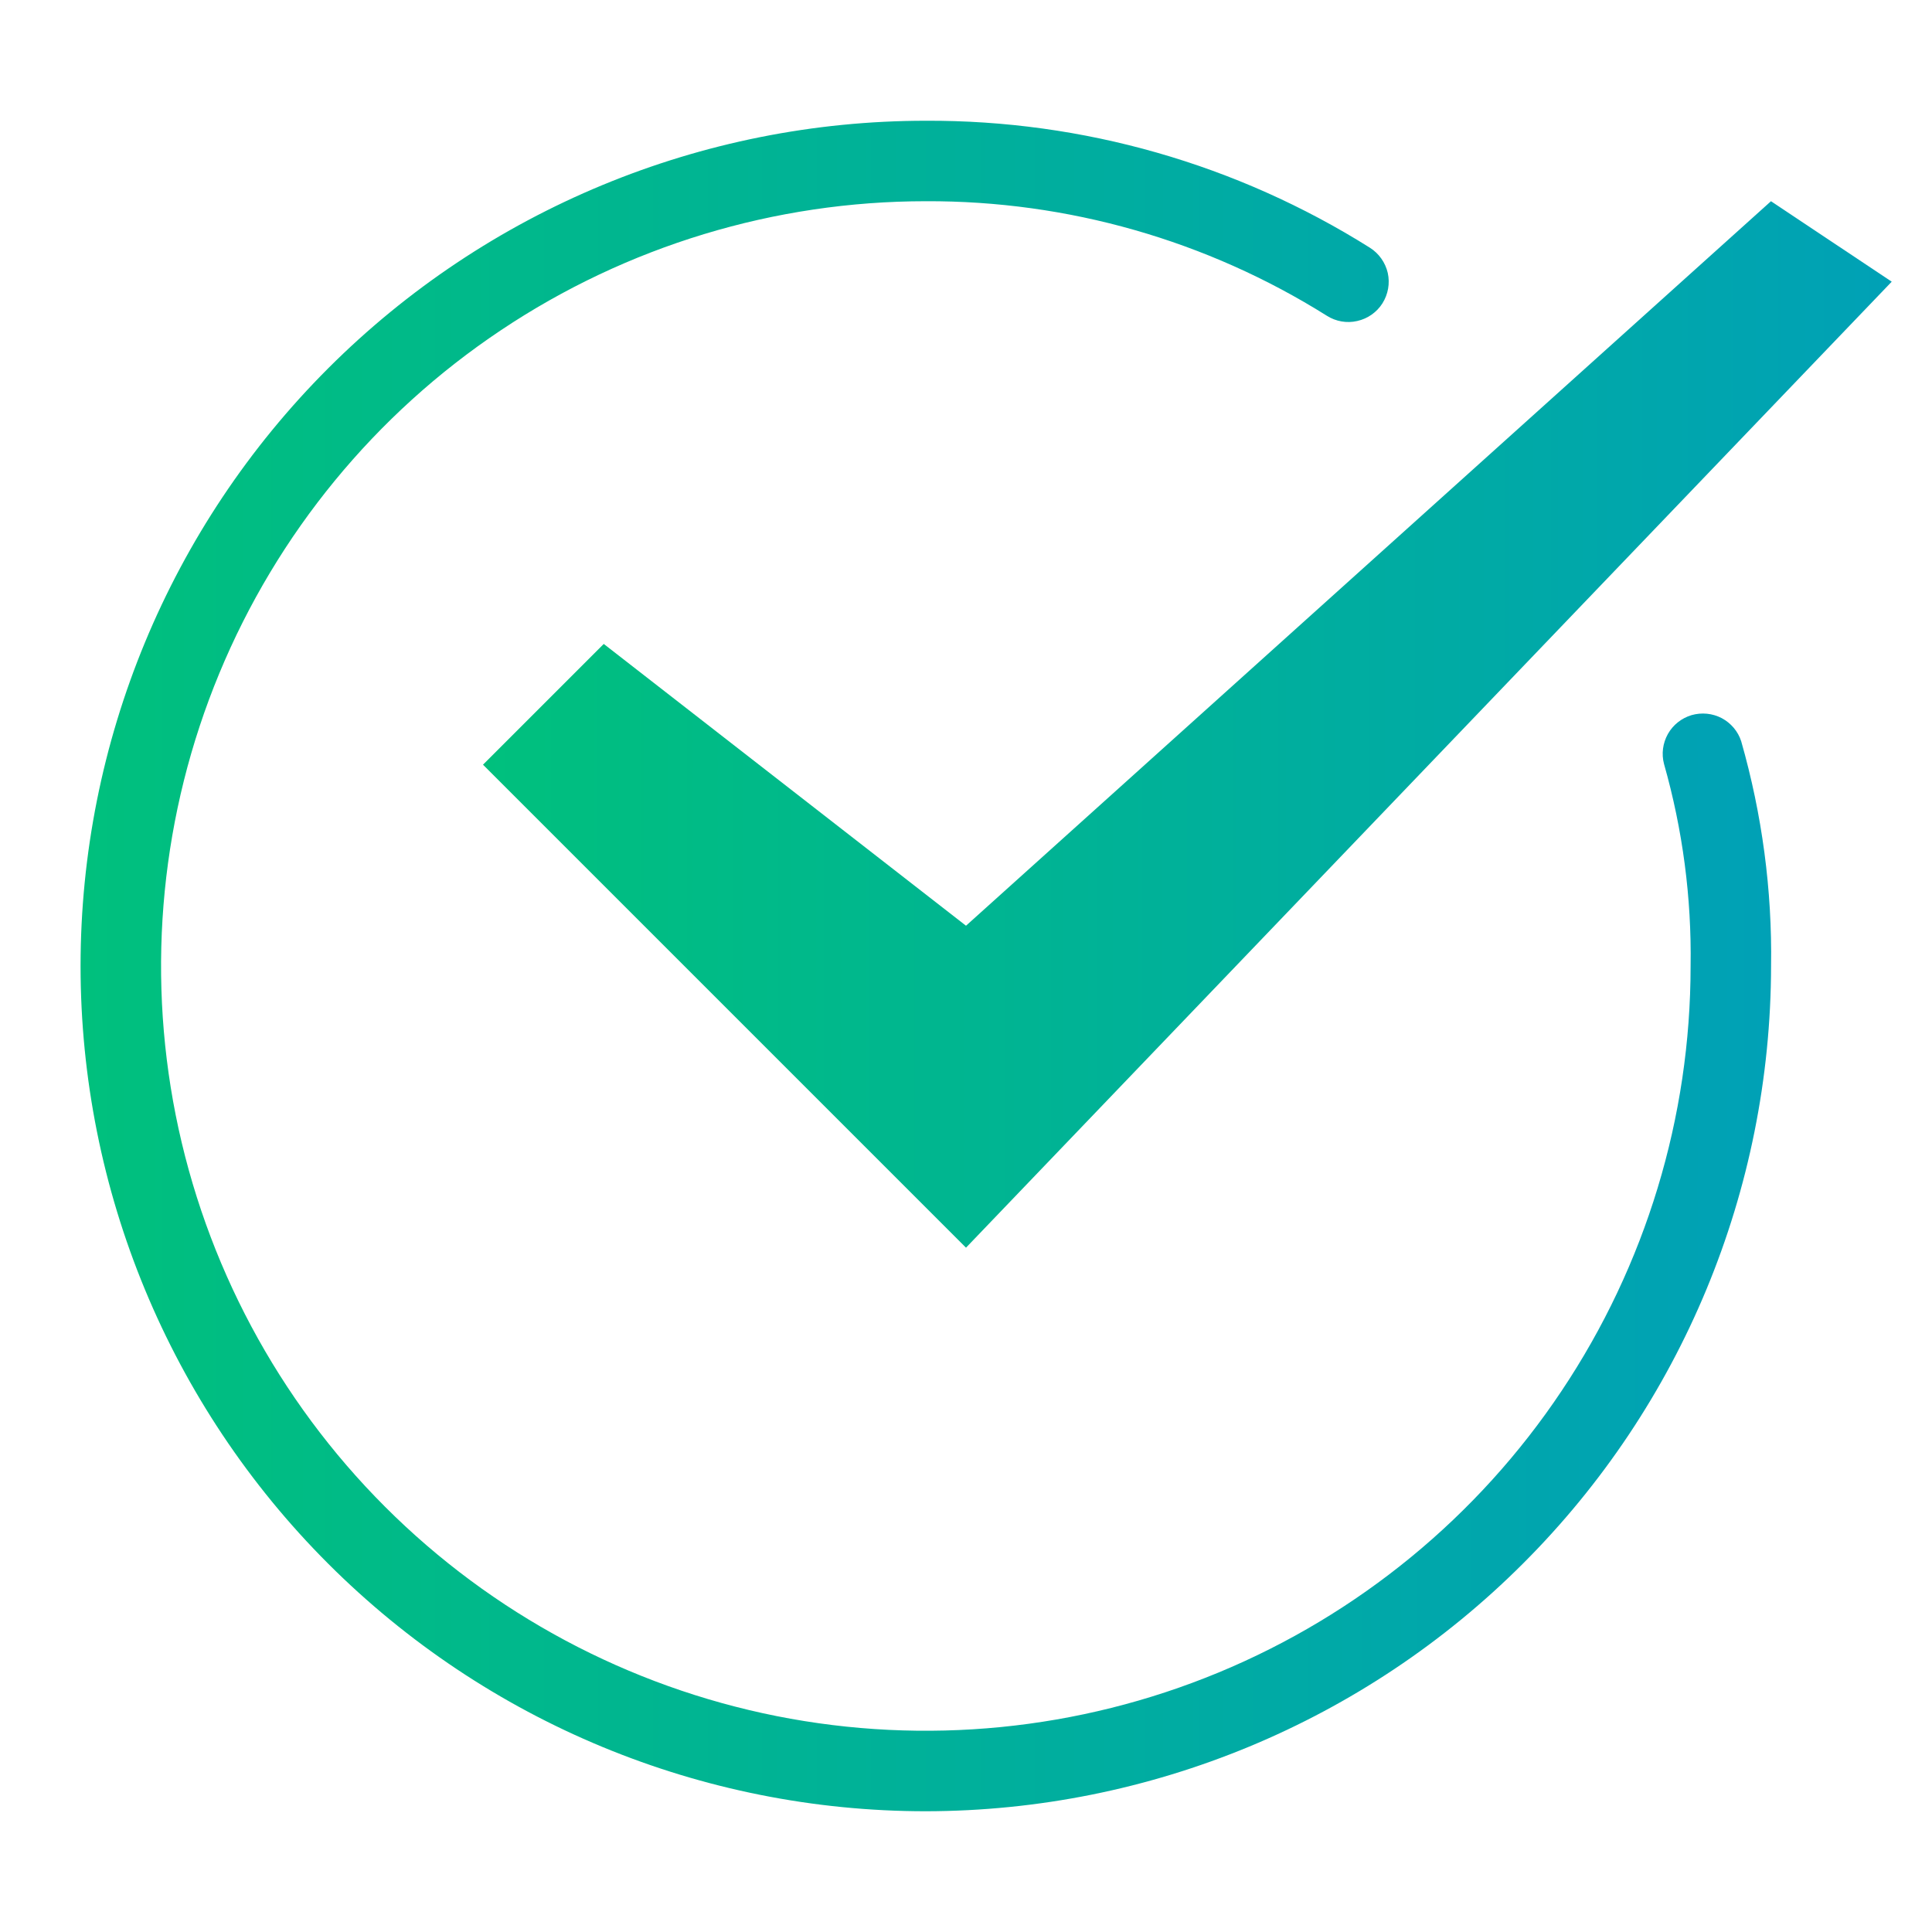
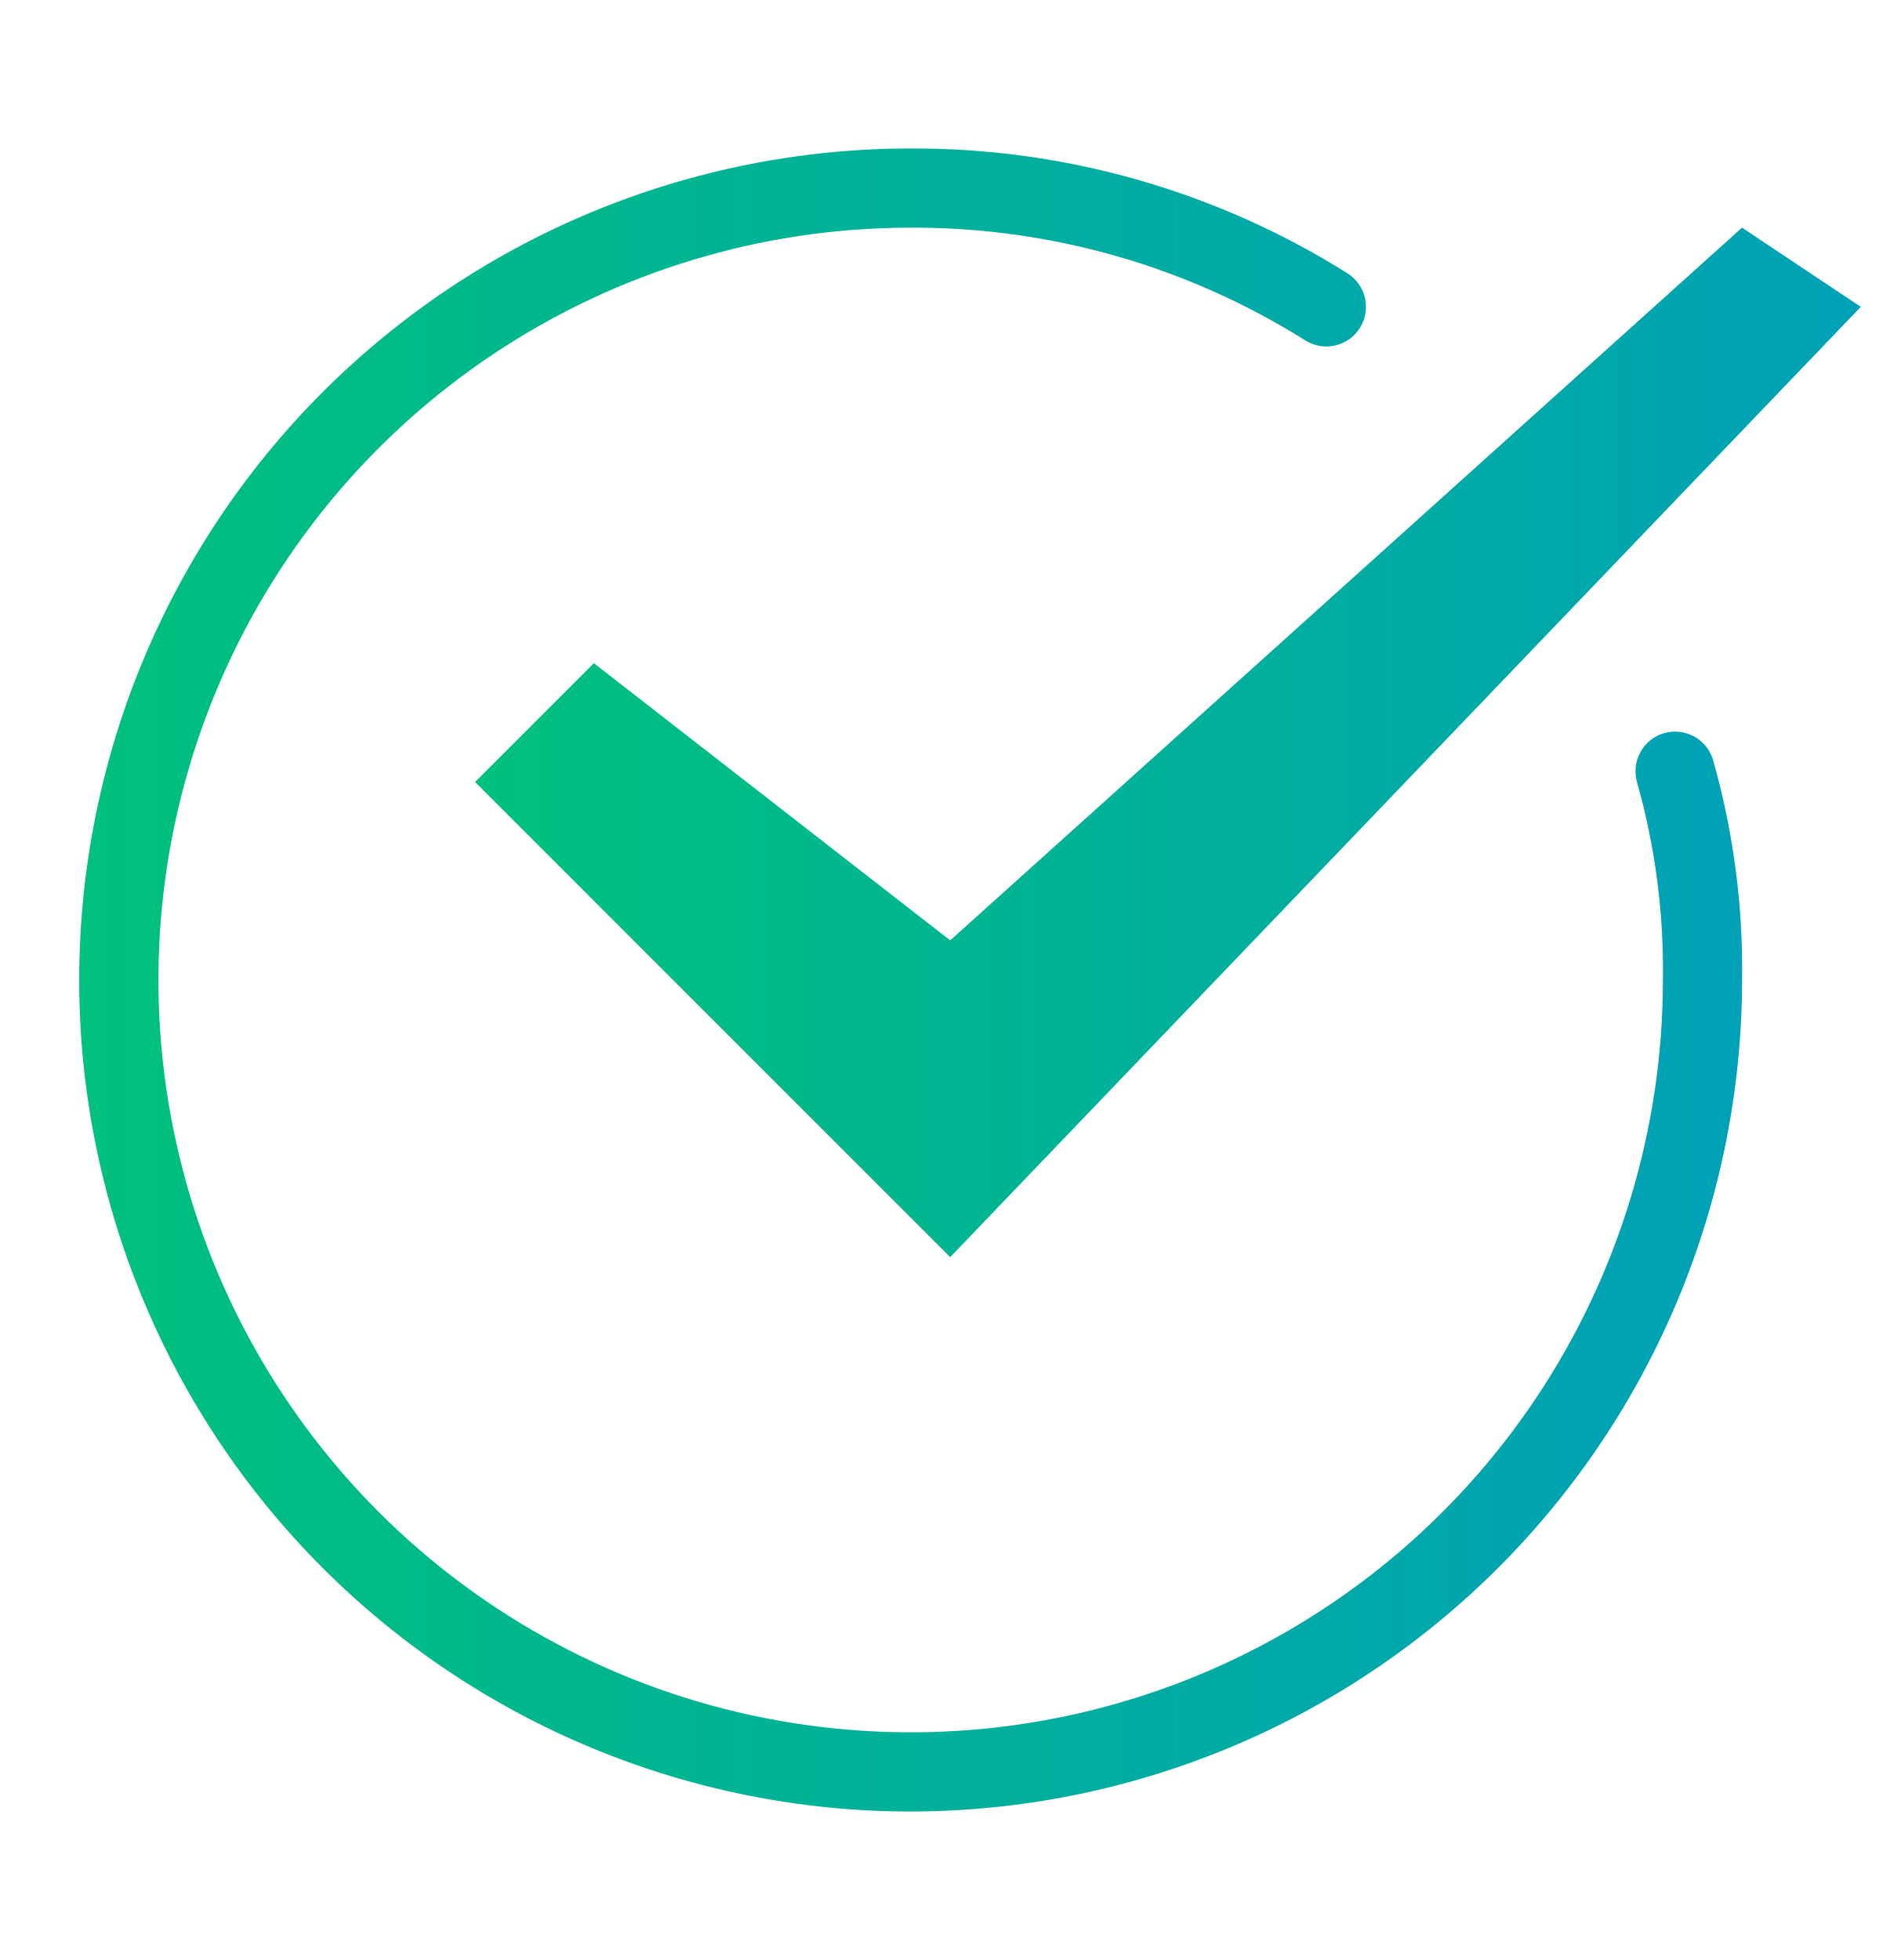
- <svg xmlns="http://www.w3.org/2000/svg" width="20" height="20" viewBox="0 0 20 20" fill="none">
-   <path d="M18.333 2.083L10 9.583L6.25 6.666L5 7.916L10 12.916L19.583 2.916L18.333 2.083Z" fill="url(#paint0_linear_35191_14201)" />
-   <path d="M9.584 18.75C7.263 18.75 5.038 17.828 3.397 16.187C1.756 14.546 0.834 12.321 0.834 10C0.834 7.679 1.756 5.454 3.397 3.813C5.038 2.172 7.263 1.25 9.584 1.25C11.21 1.243 12.805 1.699 14.182 2.565C14.275 2.624 14.341 2.718 14.366 2.825C14.39 2.933 14.37 3.046 14.311 3.14C14.252 3.233 14.158 3.299 14.05 3.323C13.943 3.348 13.829 3.328 13.736 3.269C12.492 2.488 11.052 2.077 9.584 2.083C8.018 2.083 6.488 2.548 5.186 3.418C3.884 4.287 2.869 5.524 2.27 6.971C1.671 8.417 1.514 10.009 1.819 11.544C2.125 13.08 2.879 14.491 3.986 15.598C5.093 16.705 6.504 17.459 8.04 17.765C9.575 18.07 11.167 17.913 12.614 17.314C14.06 16.715 15.297 15.7 16.166 14.398C17.036 13.096 17.501 11.566 17.501 10C17.512 9.293 17.419 8.589 17.226 7.909C17.198 7.804 17.213 7.693 17.266 7.598C17.319 7.504 17.407 7.434 17.511 7.403C17.616 7.373 17.727 7.384 17.823 7.434C17.919 7.485 17.992 7.571 18.025 7.674C18.241 8.43 18.346 9.214 18.334 10C18.331 12.32 17.409 14.544 15.768 16.184C14.128 17.825 11.904 18.747 9.584 18.75Z" fill="url(#paint1_linear_35191_14201)" />
+ <svg xmlns="http://www.w3.org/2000/svg" width="32" height="33" viewBox="0 0 32 33" fill="none">
+   <path d="M29.333 3.833L16 15.833L10 11.166L8 13.166L16 21.166L31.333 5.166L29.333 3.833Z" fill="url(#paint0_linear_35391_21663)" />
+   <path d="M15.334 30.5C11.621 30.5 8.06 29.025 5.434 26.4C2.809 23.774 1.334 20.213 1.334 16.5C1.334 12.787 2.809 9.226 5.434 6.601C8.06 3.975 11.621 2.5 15.334 2.5C17.936 2.489 20.488 3.219 22.691 4.603C22.84 4.698 22.946 4.848 22.985 5.021C23.023 5.193 22.992 5.374 22.897 5.523C22.803 5.673 22.653 5.779 22.48 5.817C22.308 5.856 22.127 5.825 21.977 5.73C19.988 4.481 17.683 3.823 15.334 3.833C12.829 3.833 10.38 4.576 8.297 5.968C6.214 7.36 4.59 9.338 3.632 11.653C2.673 13.967 2.422 16.514 2.911 18.971C3.399 21.428 4.606 23.685 6.377 25.457C8.149 27.228 10.406 28.435 12.863 28.923C15.32 29.412 17.867 29.161 20.181 28.203C22.496 27.244 24.474 25.62 25.866 23.537C27.258 21.454 28.001 19.005 28.001 16.5C28.018 15.37 27.87 14.242 27.561 13.155C27.517 12.987 27.54 12.809 27.625 12.657C27.71 12.506 27.851 12.394 28.018 12.345C28.184 12.296 28.363 12.314 28.517 12.395C28.671 12.476 28.786 12.614 28.84 12.779C29.186 13.988 29.352 15.242 29.334 16.5C29.33 20.212 27.853 23.77 25.229 26.395C22.604 29.02 19.046 30.496 15.334 30.5Z" fill="url(#paint1_linear_35391_21663)" />
  <defs>
-     <linearGradient id="paint0_linear_35191_14201" x1="5" y1="7.5" x2="19.583" y2="7.5" gradientUnits="userSpaceOnUse">
+     <linearGradient id="paint0_linear_35391_21663" x1="8" y1="12.5" x2="31.333" y2="12.5" gradientUnits="userSpaceOnUse">
      <stop stop-color="#00C07D" />
      <stop offset="1" stop-color="#00A1B6" />
    </linearGradient>
-     <linearGradient id="paint1_linear_35191_14201" x1="0.834" y1="10" x2="18.335" y2="10" gradientUnits="userSpaceOnUse">
+     <linearGradient id="paint1_linear_35391_21663" x1="1.334" y1="16.5" x2="29.335" y2="16.5" gradientUnits="userSpaceOnUse">
      <stop stop-color="#00C07D" />
      <stop offset="1" stop-color="#00A1B6" />
    </linearGradient>
  </defs>
</svg>
